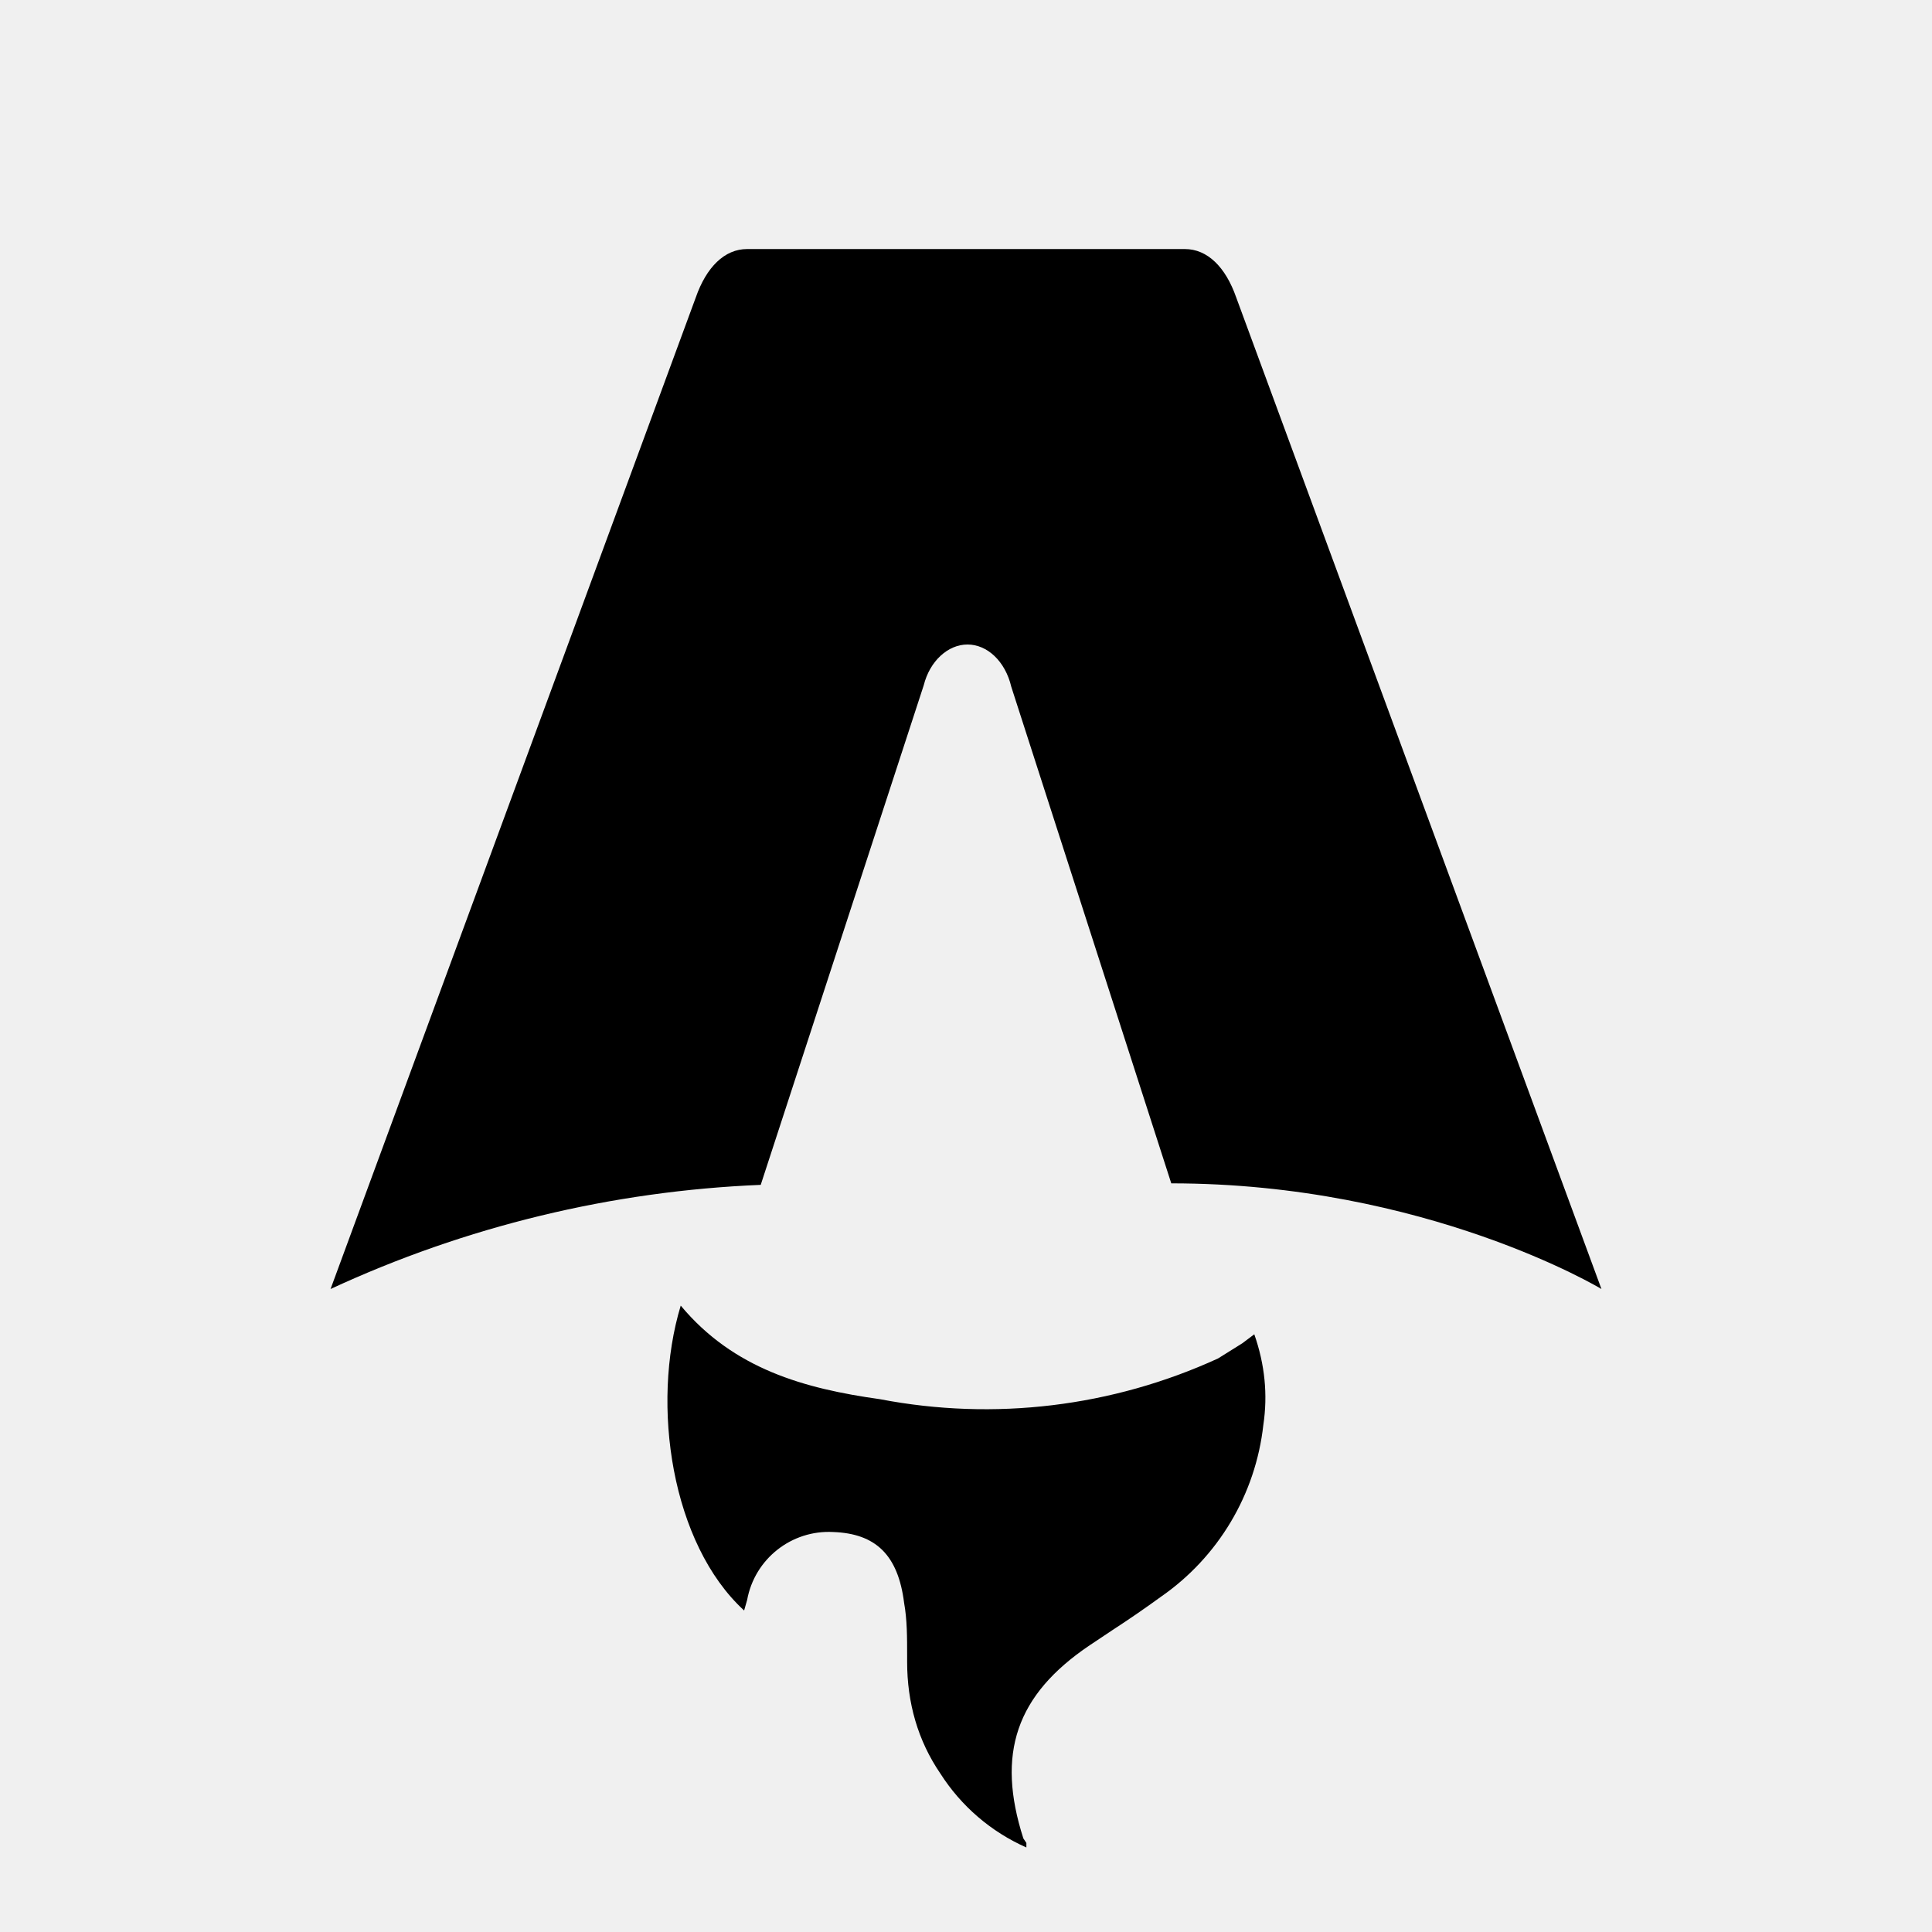
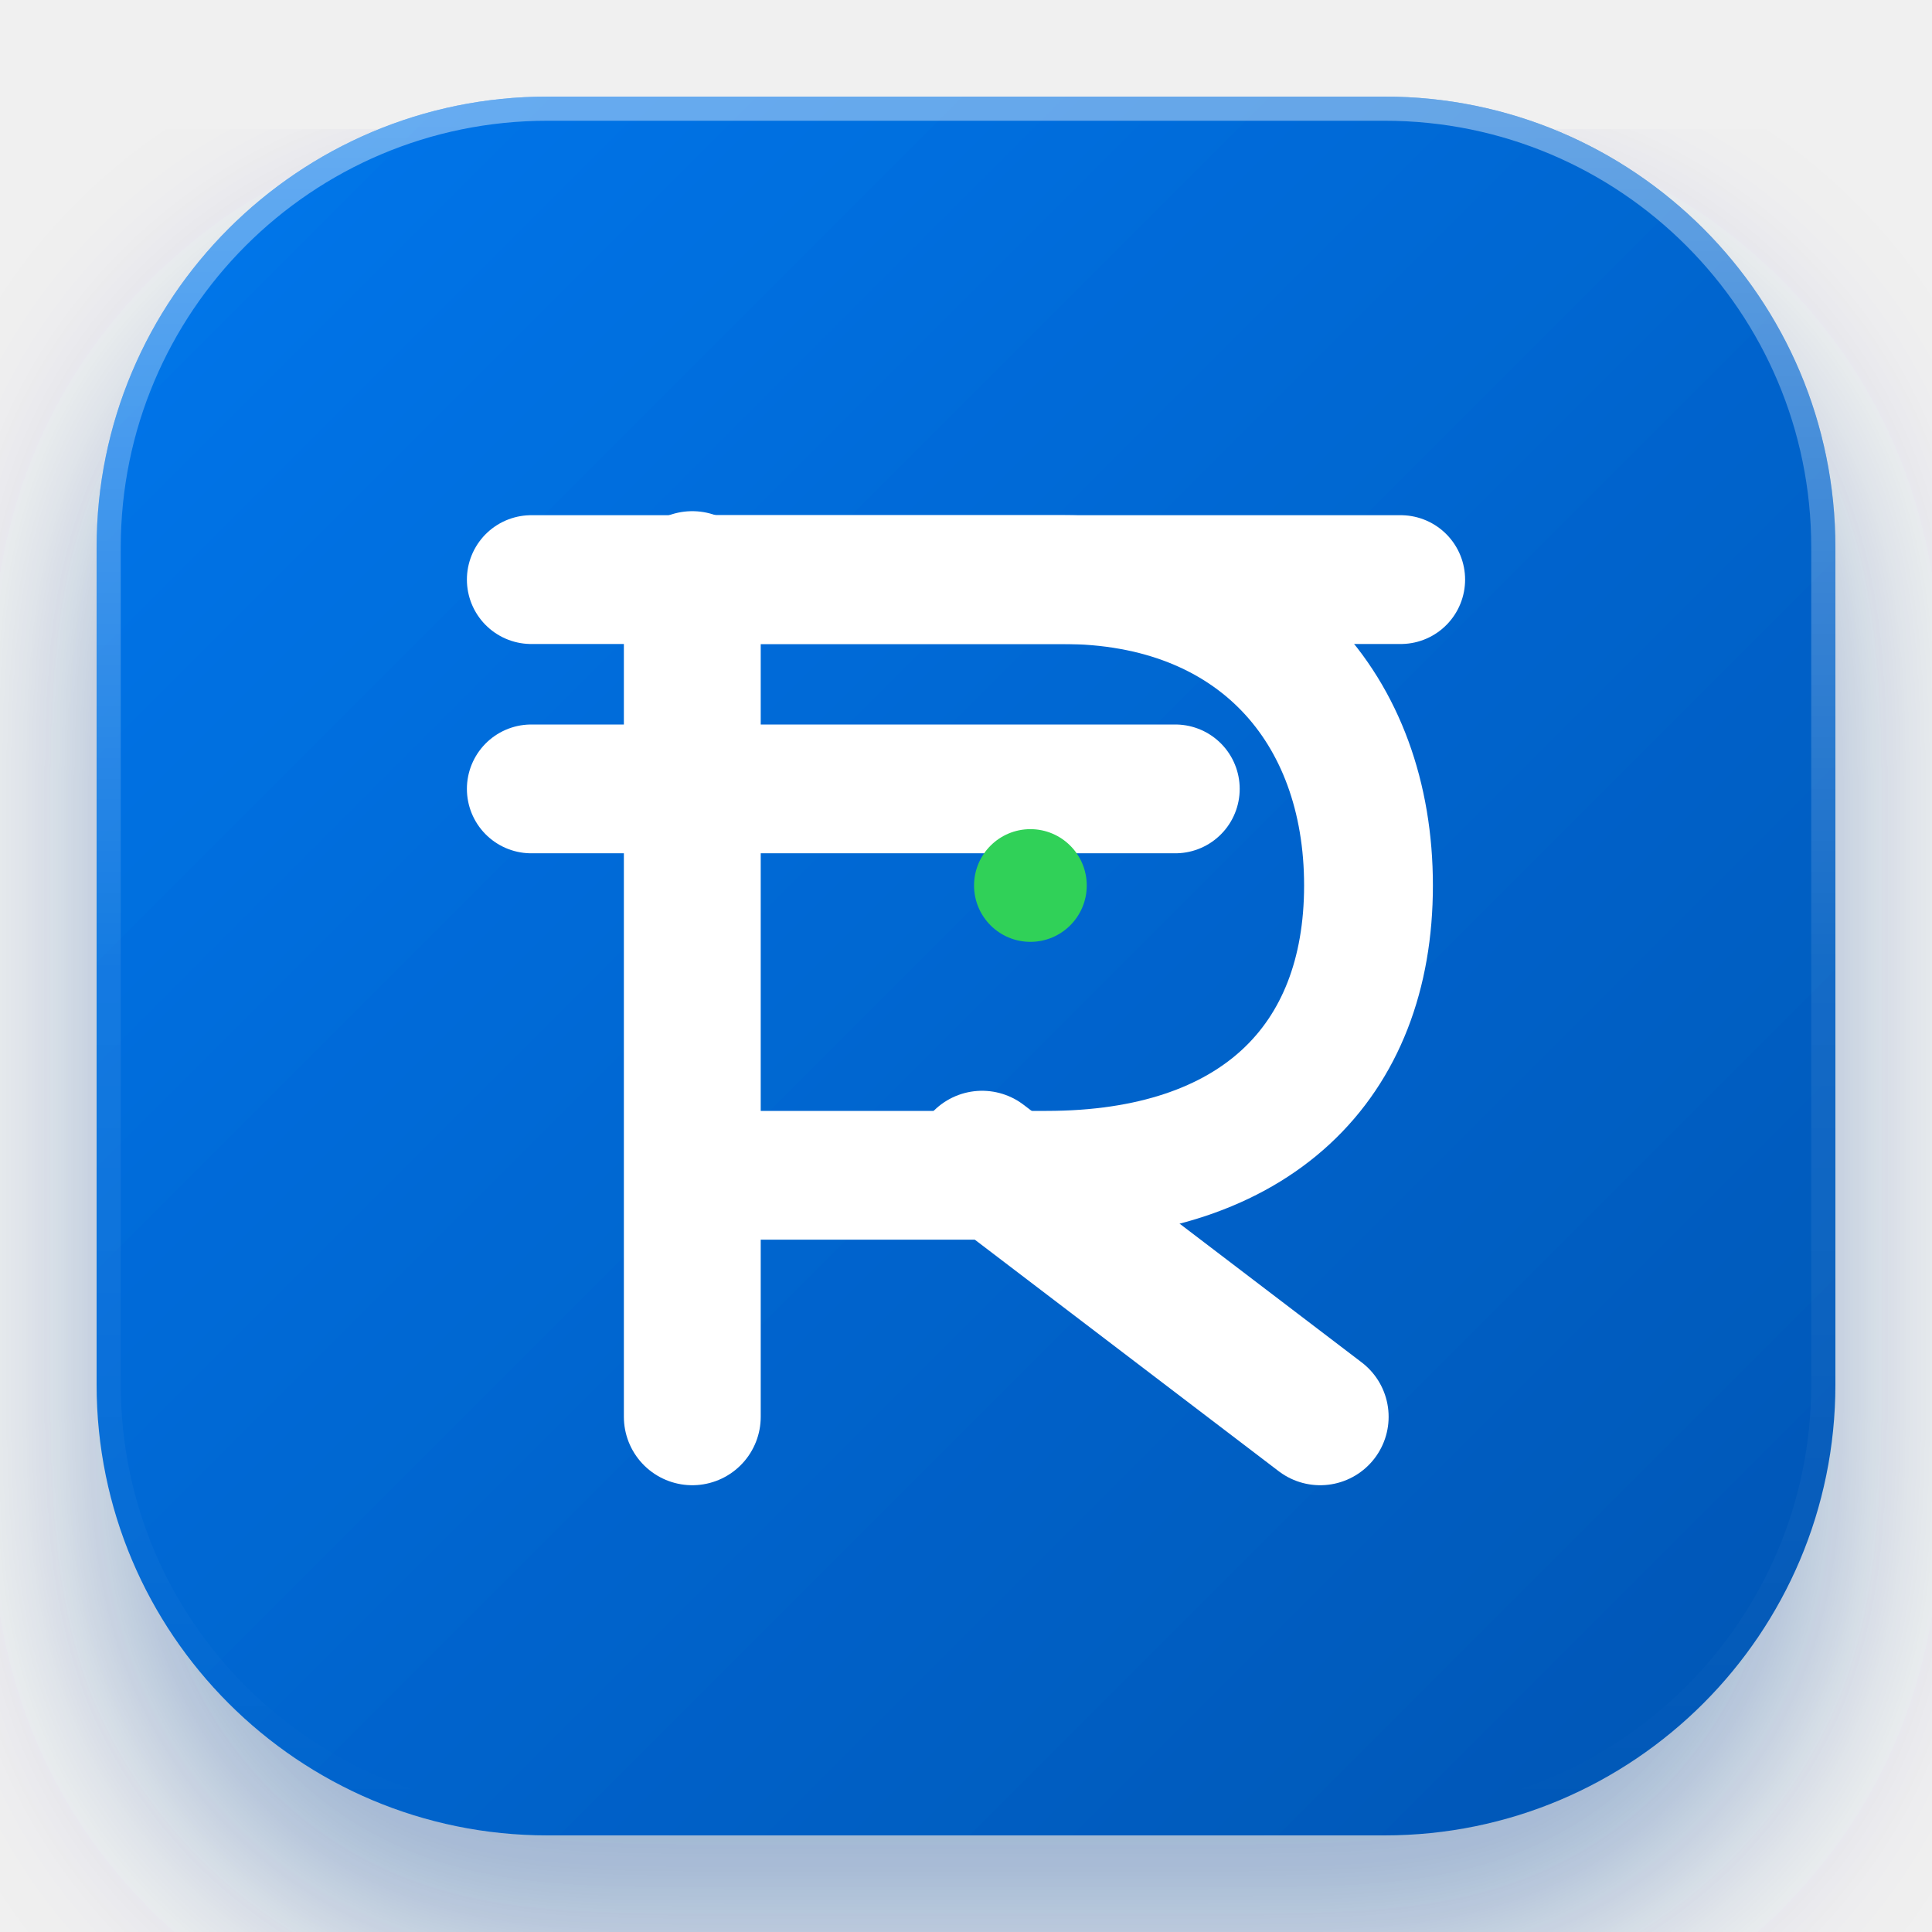
- <svg xmlns="http://www.w3.org/2000/svg" fill="none" viewBox="0 0 128 128">
-   <path d="M50.4 78.5a75.1 75.1 0 0 0-28.5 6.9l24.2-65.7c.7-2 1.9-3.2 3.4-3.2h29c1.5 0 2.7 1.2 3.4 3.2l24.2 65.7s-11.6-7-28.5-7L67 45.5c-.4-1.7-1.6-2.8-2.9-2.8-1.3 0-2.5 1.1-2.9 2.7L50.4 78.5Zm-1.1 28.2Zm-4.2-20.2c-2 6.6-.6 15.8 4.2 20.2a17.5 17.5 0 0 1 .2-.7 5.5 5.5 0 0 1 5.7-4.5c2.8.1 4.3 1.5 4.7 4.7.2 1.1.2 2.3.2 3.5v.4c0 2.7.7 5.2 2.2 7.4a13 13 0 0 0 5.7 4.9v-.3l-.2-.3c-1.8-5.6-.5-9.5 4.4-12.8l1.5-1a73 73 0 0 0 3.2-2.2 16 16 0 0 0 6.8-11.4c.3-2 .1-4-.6-6l-.8.6-1.6 1a37 37 0 0 1-22.4 2.7c-5-.7-9.7-2-13.2-6.2Z" />
-   <style>
-         path { fill: #000; }
-         @media (prefers-color-scheme: dark) {
-             path { fill: #FFF; }
-         }
-     </style>
+ <svg xmlns="http://www.w3.org/2000/svg" viewBox="0 0 120 120" width="100%" height="100%">
+   <defs>
+     <linearGradient id="rmBrandGrad" x1="0%" y1="0%" x2="100%" y2="100%">
+       <stop offset="0%" stop-color="#0077ed" />
+       <stop offset="100%" stop-color="#0055b3" />
+     </linearGradient>
+     <linearGradient id="rmRimGrad" x1="0%" y1="0%" x2="0%" y2="100%">
+       <stop offset="0%" stop-color="#ffffff" stop-opacity="0.4" />
+       <stop offset="50%" stop-color="#ffffff" stop-opacity="0.08" />
+       <stop offset="100%" stop-color="#ffffff" stop-opacity="0" />
+     </linearGradient>
+     <filter id="rmGlow" x="-20%" y="-20%" width="140%" height="140%">
+       <feDropShadow dx="0" dy="8" stdDeviation="6" flood-color="#004499" flood-opacity="0.35" />
+     </filter>
+   </defs>
+   <rect x="6" y="6" width="108" height="108" rx="28" fill="url(#rmBrandGrad)" filter="url(#rmGlow)" />
+   <rect x="6.75" y="6.75" width="106.5" height="106.5" rx="27.25" fill="none" stroke="url(#rmRimGrad)" stroke-width="1.5" />
+   <g fill="none" stroke="#ffffff" stroke-linecap="round" stroke-linejoin="round">
+     <line x1="33" y1="36" x2="87" y2="36" stroke-width="8" />
+     <line x1="33" y1="49" x2="73" y2="49" stroke-width="8" />
+     <line x1="43" y1="36" x2="43" y2="88" stroke-width="8.5" />
+     <path d="M43,36 H66 C78,36 85,44 85,55 C85,66 78,73 65,73 H43" stroke-width="8" />
+     <path d="M61,72 L82,88" stroke-width="8.5" />
+   </g>
+   <circle cx="64" cy="55" r="3.5" fill="#30d158" />
</svg>
